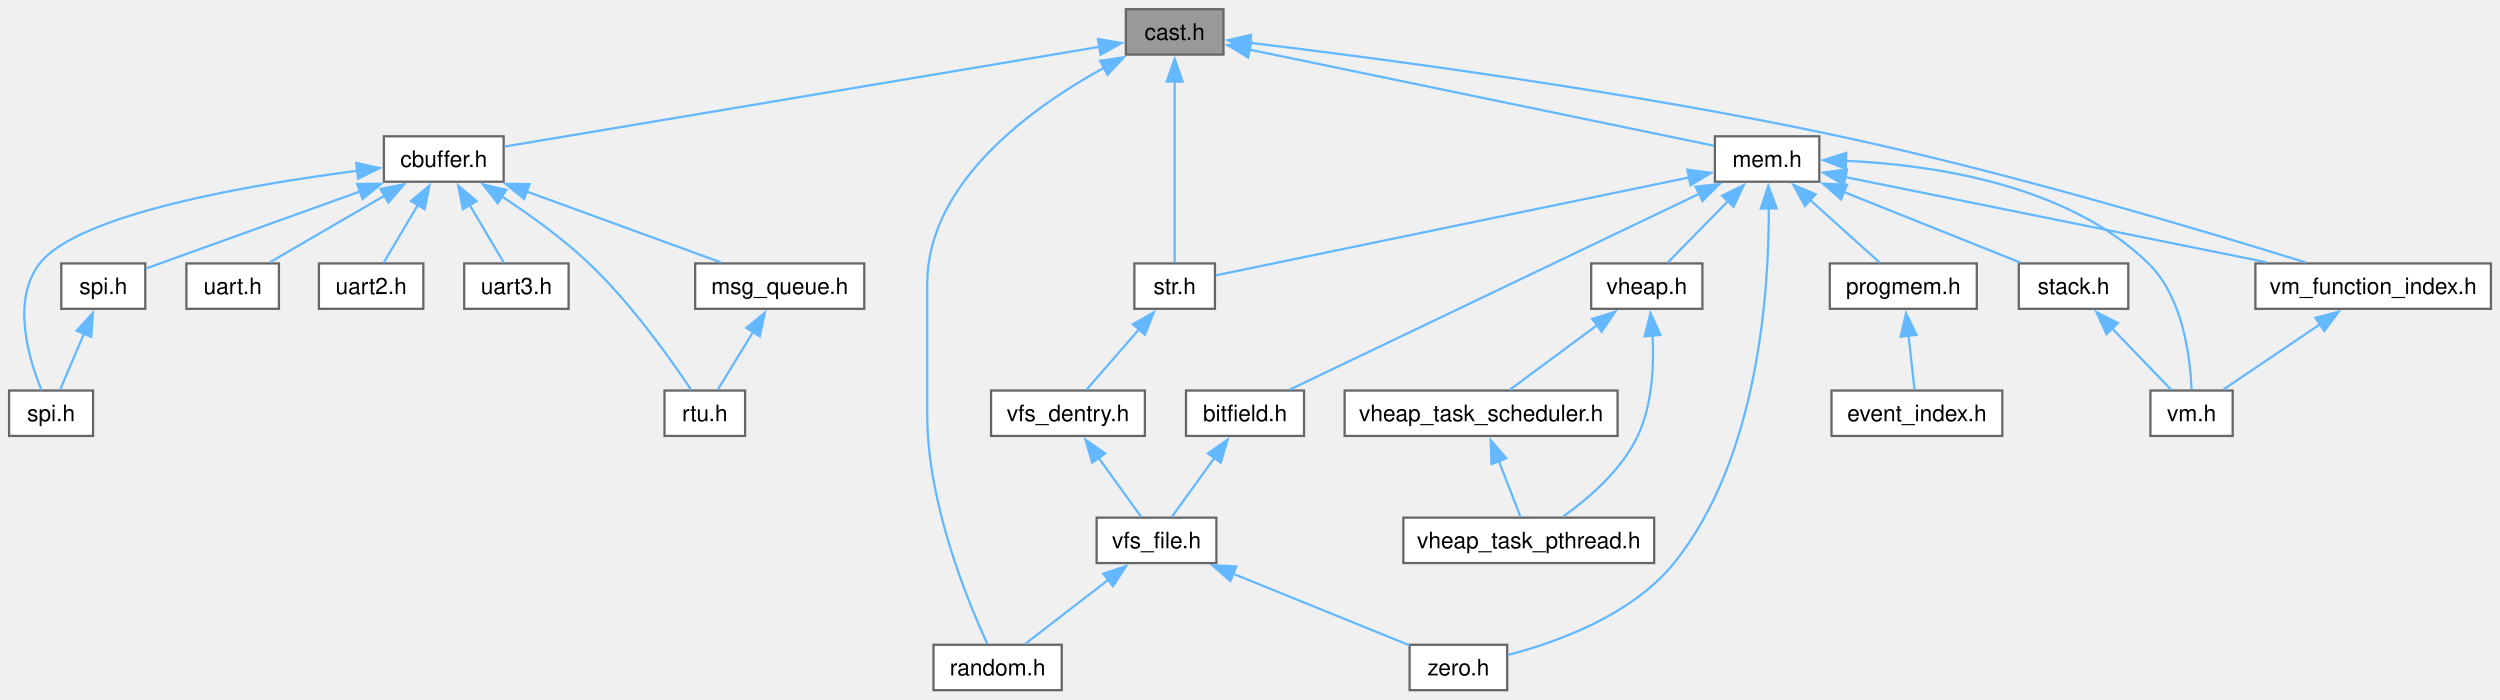
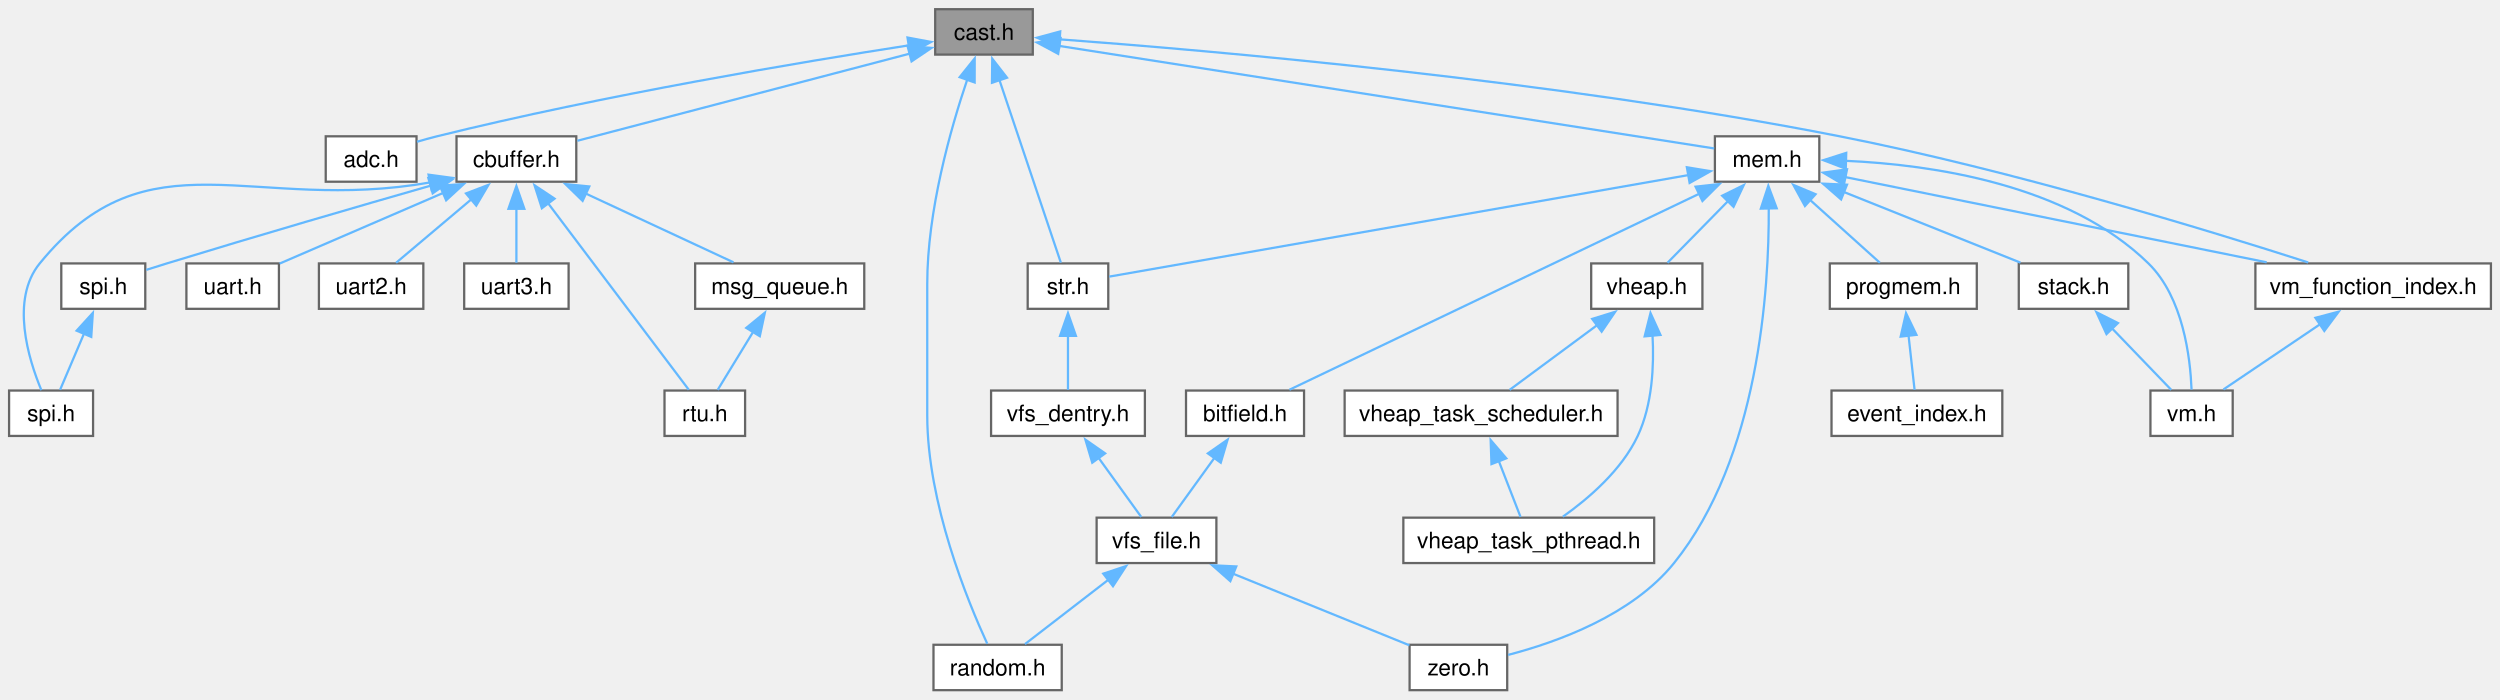
<svg xmlns="http://www.w3.org/2000/svg" xmlns:xlink="http://www.w3.org/1999/xlink" width="1101pt" height="308pt" viewBox="0.00 0.00 1101.38 308.00">
  <g id="graph0" class="graph" transform="scale(1 1) rotate(0) translate(4 304)">
    <g id="Node000001" class="node">
      <g id="a_Node000001">
        <a xlink:title=" ">
-           <polygon fill="#999999" stroke="#666666" points="535,-300 492,-300 492,-280 535,-280 535,-300" />
-           <text text-anchor="middle" x="513.5" y="-286.5" font-family="Helvetica,sans-Serif" font-size="10.00">cast.h</text>
+           <polygon fill="#999999" stroke="#666666" points="451,-300 408,-300 408,-280 451,-280 451,-300" />
+           <text text-anchor="middle" x="429.5" y="-286.5" font-family="Helvetica,sans-Serif" font-size="10.00">cast.h</text>
        </a>
      </g>
    </g>
    <g id="Node000002" class="node">
      <g id="a_Node000002">
-         <a xlink:href="cbuffer_8h.html" target="_top" xlink:title=" ">
-           <polygon fill="white" stroke="#666666" points="217.88,-244 165.12,-244 165.12,-224 217.88,-224 217.88,-244" />
-           <text text-anchor="middle" x="191.5" y="-230.5" font-family="Helvetica,sans-Serif" font-size="10.00">cbuffer.h</text>
+         <a xlink:href="adc_8h.html" target="_top" xlink:title=" ">
+           <polygon fill="white" stroke="#666666" points="179.5,-244 139.5,-244 139.5,-224 179.5,-224 179.5,-244" />
+           <text text-anchor="middle" x="159.5" y="-230.5" font-family="Helvetica,sans-Serif" font-size="10.00">adc.h</text>
        </a>
      </g>
    </g>
    <g id="edge1_Node000001_Node000002" class="edge">
      <g id="a_edge1_Node000001_Node000002">
        <a xlink:title=" ">
-           <path fill="none" stroke="#63b8ff" d="M480.61,-283.48C416.73,-272.77 276.98,-249.34 218.29,-239.49" />
-           <polygon fill="#63b8ff" stroke="#63b8ff" points="479.69,-286.88 490.13,-285.08 480.84,-279.97 479.69,-286.88" />
-         </a>
-       </g>
-     </g>
-     <g id="Node000010" class="node">
-       <g id="a_Node000010">
+           <path fill="none" stroke="#63b8ff" d="M396.5,-284.09C349.83,-276.85 262.04,-262.21 188.5,-244 185.63,-243.29 182.63,-242.46 179.7,-241.6" />
+           <polygon fill="#63b8ff" stroke="#63b8ff" points="395.8,-287.52 406.22,-285.57 396.86,-280.6 395.8,-287.52" />
+         </a>
+       </g>
+     </g>
+     <g id="Node000003" class="node">
+       <g id="a_Node000003">
+         <a xlink:href="cbuffer_8h.html" target="_top" xlink:title=" ">
+           <polygon fill="white" stroke="#666666" points="249.88,-244 197.12,-244 197.12,-224 249.88,-224 249.88,-244" />
+           <text text-anchor="middle" x="223.5" y="-230.5" font-family="Helvetica,sans-Serif" font-size="10.00">cbuffer.h</text>
+         </a>
+       </g>
+     </g>
+     <g id="edge2_Node000001_Node000003" class="edge">
+       <g id="a_edge2_Node000001_Node000003">
+         <a xlink:title=" ">
+           <path fill="none" stroke="#63b8ff" d="M396.96,-280.47C356.46,-269.85 288.03,-251.91 250.36,-242.04" />
+           <polygon fill="#63b8ff" stroke="#63b8ff" points="395.82,-283.79 406.38,-282.94 397.59,-277.02 395.82,-283.79" />
+         </a>
+       </g>
+     </g>
+     <g id="Node000011" class="node">
+       <g id="a_Node000011">
        <a xlink:href="mem_8h.html" target="_top" xlink:title=" ">
          <polygon fill="white" stroke="#666666" points="797.5,-244 751.5,-244 751.5,-224 797.5,-224 797.5,-244" />
          <text text-anchor="middle" x="774.5" y="-230.5" font-family="Helvetica,sans-Serif" font-size="10.00">mem.h</text>
        </a>
      </g>
    </g>
-     <g id="edge11_Node000001_Node000010" class="edge">
-       <g id="a_edge11_Node000001_Node000010">
-         <a xlink:title=" ">
-           <path fill="none" stroke="#63b8ff" d="M546.53,-282.17C600.07,-271.09 704.49,-249.48 751.08,-239.85" />
-           <polygon fill="#63b8ff" stroke="#63b8ff" points="545.87,-278.73 536.79,-284.18 547.29,-285.58 545.87,-278.73" />
-         </a>
-       </g>
-     </g>
-     <g id="Node000013" class="node">
-       <g id="a_Node000013">
+     <g id="edge12_Node000001_Node000011" class="edge">
+       <g id="a_edge12_Node000001_Node000011">
+         <a xlink:title=" ">
+           <path fill="none" stroke="#63b8ff" d="M462.43,-283.85C531.75,-273 691.25,-248.03 751.18,-238.65" />
+           <polygon fill="#63b8ff" stroke="#63b8ff" points="462.18,-280.34 452.84,-285.35 463.26,-287.26 462.18,-280.34" />
+         </a>
+       </g>
+     </g>
+     <g id="Node000014" class="node">
+       <g id="a_Node000014">
        <a xlink:href="random_8h.html" target="_top" xlink:title=" ">
          <polygon fill="white" stroke="#666666" points="463.75,-20 407.25,-20 407.25,0 463.75,0 463.75,-20" />
          <text text-anchor="middle" x="435.5" y="-6.5" font-family="Helvetica,sans-Serif" font-size="10.00">random.h</text>
        </a>
      </g>
    </g>
-     <g id="edge31_Node000001_Node000013" class="edge">
-       <g id="a_edge31_Node000001_Node000013">
-         <a xlink:title=" ">
-           <path fill="none" stroke="#63b8ff" d="M482.57,-274.33C450.35,-256.64 404.5,-223.64 404.5,-179 404.5,-179 404.5,-179 404.5,-121 404.5,-82.51 422.3,-39.18 430.93,-20.46" />
-           <polygon fill="#63b8ff" stroke="#63b8ff" points="480.66,-277.28 491.14,-278.83 483.91,-271.08 480.66,-277.28" />
-         </a>
-       </g>
-     </g>
-     <g id="Node000019" class="node">
-       <g id="a_Node000019">
+     <g id="edge32_Node000001_Node000014" class="edge">
+       <g id="a_edge32_Node000001_Node000014">
+         <a xlink:title=" ">
+           <path fill="none" stroke="#63b8ff" d="M422.1,-268.94C414.73,-247.13 404.5,-211.07 404.5,-179 404.5,-179 404.5,-179 404.5,-121 404.5,-82.51 422.3,-39.18 430.93,-20.46" />
+           <polygon fill="#63b8ff" stroke="#63b8ff" points="418.78,-270.05 425.41,-278.32 425.38,-267.72 418.78,-270.05" />
+         </a>
+       </g>
+     </g>
+     <g id="Node000020" class="node">
+       <g id="a_Node000020">
        <a xlink:href="str_8h.html" target="_top" xlink:title=" ">
-           <polygon fill="white" stroke="#666666" points="531.25,-188 495.75,-188 495.75,-168 531.25,-168 531.25,-188" />
-           <text text-anchor="middle" x="513.5" y="-174.5" font-family="Helvetica,sans-Serif" font-size="10.00">str.h</text>
-         </a>
-       </g>
-     </g>
-     <g id="edge32_Node000001_Node000019" class="edge">
-       <g id="a_edge32_Node000001_Node000019">
-         <a xlink:title=" ">
-           <path fill="none" stroke="#63b8ff" d="M513.5,-268.31C513.5,-244.36 513.5,-205.95 513.5,-188.35" />
-           <polygon fill="#63b8ff" stroke="#63b8ff" points="510,-268.11 513.5,-278.11 517,-268.11 510,-268.11" />
-         </a>
-       </g>
-     </g>
-     <g id="Node000024" class="node">
-       <g id="a_Node000024">
+           <polygon fill="white" stroke="#666666" points="484.25,-188 448.75,-188 448.75,-168 484.25,-168 484.25,-188" />
+           <text text-anchor="middle" x="466.5" y="-174.5" font-family="Helvetica,sans-Serif" font-size="10.00">str.h</text>
+         </a>
+       </g>
+     </g>
+     <g id="edge33_Node000001_Node000020" class="edge">
+       <g id="a_edge33_Node000001_Node000020">
+         <a xlink:title=" ">
+           <path fill="none" stroke="#63b8ff" d="M436.24,-268.97C444.28,-245.07 457.38,-206.11 463.35,-188.35" />
+           <polygon fill="#63b8ff" stroke="#63b8ff" points="433.01,-267.59 433.14,-278.19 439.64,-269.82 433.01,-267.59" />
+         </a>
+       </g>
+     </g>
+     <g id="Node000025" class="node">
+       <g id="a_Node000025">
        <a xlink:href="vm__function__index_8h.html" target="_top" xlink:title=" ">
          <polygon fill="white" stroke="#666666" points="1093.38,-188 989.62,-188 989.62,-168 1093.38,-168 1093.38,-188" />
          <text text-anchor="middle" x="1041.5" y="-174.5" font-family="Helvetica,sans-Serif" font-size="10.00">vm_function_index.h</text>
        </a>
      </g>
    </g>
-     <g id="edge33_Node000001_Node000024" class="edge">
-       <g id="a_edge33_Node000001_Node000024">
-         <a xlink:title=" ">
-           <path fill="none" stroke="#63b8ff" d="M546.71,-285.19C601.28,-278.64 713.17,-264 806.5,-244 881.21,-227.99 967.39,-202.24 1011.73,-188.45" />
-           <polygon fill="#63b8ff" stroke="#63b8ff" points="546.37,-281.71 536.85,-286.36 547.19,-288.66 546.37,-281.71" />
-         </a>
-       </g>
-     </g>
-     <g id="Node000003" class="node">
-       <g id="a_Node000003">
+     <g id="edge34_Node000001_Node000025" class="edge">
+       <g id="a_edge34_Node000001_Node000025">
+         <a xlink:title=" ">
+           <path fill="none" stroke="#63b8ff" d="M462.64,-286.74C528.6,-281.86 680.77,-268.74 806.5,-244 882.09,-229.12 968.98,-202.55 1012.89,-188.42" />
+           <polygon fill="#63b8ff" stroke="#63b8ff" points="462.59,-283.23 452.86,-287.44 463.09,-290.21 462.59,-283.23" />
+         </a>
+       </g>
+     </g>
+     <g id="Node000004" class="node">
+       <g id="a_Node000004">
        <a xlink:href="msg__queue_8h.html" target="_top" xlink:title=" ">
          <polygon fill="white" stroke="#666666" points="376.75,-188 302.25,-188 302.25,-168 376.75,-168 376.75,-188" />
          <text text-anchor="middle" x="339.5" y="-174.5" font-family="Helvetica,sans-Serif" font-size="10.00">msg_queue.h</text>
        </a>
      </g>
    </g>
-     <g id="edge2_Node000002_Node000003" class="edge">
-       <g id="a_edge2_Node000002_Node000003">
-         <a xlink:title=" ">
-           <path fill="none" stroke="#63b8ff" d="M228.06,-219.66C254.58,-209.98 289.83,-197.12 313.52,-188.48" />
-           <polygon fill="#63b8ff" stroke="#63b8ff" points="226.9,-216.36 218.7,-223.08 229.3,-222.94 226.9,-216.36" />
-         </a>
-       </g>
-     </g>
-     <g id="Node000004" class="node">
-       <g id="a_Node000004">
+     <g id="edge3_Node000003_Node000004" class="edge">
+       <g id="a_edge3_Node000003_Node000004">
+         <a xlink:title=" ">
+           <path fill="none" stroke="#63b8ff" d="M254.12,-218.75C274.66,-209.18 301.15,-196.85 319.14,-188.48" />
+           <polygon fill="#63b8ff" stroke="#63b8ff" points="252.67,-215.56 245.08,-222.96 255.62,-221.91 252.67,-215.56" />
+         </a>
+       </g>
+     </g>
+     <g id="Node000005" class="node">
+       <g id="a_Node000005">
        <a xlink:href="rtu_8h.html" target="_top" xlink:title=" ">
          <polygon fill="white" stroke="#666666" points="324.25,-132 288.75,-132 288.75,-112 324.25,-112 324.25,-132" />
          <text text-anchor="middle" x="306.5" y="-118.5" font-family="Helvetica,sans-Serif" font-size="10.00">rtu.h</text>
        </a>
      </g>
    </g>
-     <g id="edge4_Node000002_Node000004" class="edge">
-       <g id="a_edge4_Node000002_Node000004">
-         <a xlink:title=" ">
-           <path fill="none" stroke="#63b8ff" d="M217.12,-217.48C229.38,-209.45 243.88,-199.03 255.5,-188 274.23,-170.23 291.83,-145.31 300.64,-132.09" />
-           <polygon fill="#63b8ff" stroke="#63b8ff" points="215.29,-214.49 208.74,-222.81 219.05,-220.4 215.29,-214.49" />
-         </a>
-       </g>
-     </g>
-     <g id="Node000005" class="node">
-       <g id="a_Node000005">
+     <g id="edge5_Node000003_Node000005" class="edge">
+       <g id="a_edge5_Node000003_Node000005">
+         <a xlink:title=" ">
+           <path fill="none" stroke="#63b8ff" d="M237.4,-214.58C255.3,-190.86 285.74,-150.52 299.44,-132.35" />
+           <polygon fill="#63b8ff" stroke="#63b8ff" points="234.72,-212.32 231.49,-222.41 240.31,-216.54 234.72,-212.32" />
+         </a>
+       </g>
+     </g>
+     <g id="Node000006" class="node">
+       <g id="a_Node000006">
        <a xlink:href="avr_2spi_2spi_8h.html" target="_top" xlink:title=" ">
          <polygon fill="white" stroke="#666666" points="37,-132 0,-132 0,-112 37,-112 37,-132" />
          <text text-anchor="middle" x="18.5" y="-118.5" font-family="Helvetica,sans-Serif" font-size="10.00">spi.h</text>
        </a>
      </g>
    </g>
-     <g id="edge5_Node000002_Node000005" class="edge">
-       <g id="a_edge5_Node000002_Node000005">
-         <a xlink:title=" ">
-           <path fill="none" stroke="#63b8ff" d="M153.47,-228.82C106.45,-222.77 30.52,-209.85 13.5,-188 0.84,-171.75 8.71,-145.75 14.32,-132.08" />
-           <polygon fill="#63b8ff" stroke="#63b8ff" points="152.9,-232.27 163.25,-230.02 153.75,-225.33 152.9,-232.27" />
-         </a>
-       </g>
-     </g>
-     <g id="Node000006" class="node">
-       <g id="a_Node000006">
+     <g id="edge6_Node000003_Node000006" class="edge">
+       <g id="a_edge6_Node000003_Node000006">
+         <a xlink:title=" ">
+           <path fill="none" stroke="#63b8ff" d="M185.95,-223.76C107.05,-209.65 61.52,-246.9 13.5,-188 0.48,-172.03 8.5,-145.92 14.23,-132.15" />
+           <polygon fill="#63b8ff" stroke="#63b8ff" points="184.8,-227.1 195.3,-225.68 186.21,-220.24 184.8,-227.1" />
+         </a>
+       </g>
+     </g>
+     <g id="Node000007" class="node">
+       <g id="a_Node000007">
        <a xlink:href="spi_2spi_8h.html" target="_top" xlink:title=" ">
          <polygon fill="white" stroke="#666666" points="60,-188 23,-188 23,-168 60,-168 60,-188" />
          <text text-anchor="middle" x="41.5" y="-174.5" font-family="Helvetica,sans-Serif" font-size="10.00">spi.h</text>
        </a>
      </g>
    </g>
-     <g id="edge6_Node000002_Node000006" class="edge">
-       <g id="a_edge6_Node000002_Node000006">
-         <a xlink:title=" ">
-           <path fill="none" stroke="#63b8ff" d="M154.9,-219.82C124.96,-209.04 83.83,-194.24 60.22,-185.74" />
-           <polygon fill="#63b8ff" stroke="#63b8ff" points="153.35,-222.99 163.95,-223.08 155.72,-216.4 153.35,-222.99" />
-         </a>
-       </g>
-     </g>
-     <g id="Node000007" class="node">
-       <g id="a_Node000007">
+     <g id="edge7_Node000003_Node000007" class="edge">
+       <g id="a_edge7_Node000003_Node000007">
+         <a xlink:title=" ">
+           <path fill="none" stroke="#63b8ff" d="M185.91,-222.32C154.67,-213.37 109.11,-200.15 69.5,-188 66.57,-187.1 63.48,-186.13 60.46,-185.17" />
+           <polygon fill="#63b8ff" stroke="#63b8ff" points="184.7,-225.61 195.27,-225 186.62,-218.88 184.7,-225.61" />
+         </a>
+       </g>
+     </g>
+     <g id="Node000008" class="node">
+       <g id="a_Node000008">
        <a xlink:href="uart_2uart_8h.html" target="_top" xlink:title=" ">
          <polygon fill="white" stroke="#666666" points="118.88,-188 78.12,-188 78.12,-168 118.88,-168 118.88,-188" />
          <text text-anchor="middle" x="98.5" y="-174.5" font-family="Helvetica,sans-Serif" font-size="10.00">uart.h</text>
        </a>
      </g>
    </g>
-     <g id="edge8_Node000002_Node000007" class="edge">
-       <g id="a_edge8_Node000002_Node000007">
-         <a xlink:title=" ">
-           <path fill="none" stroke="#63b8ff" d="M165.8,-218.08C149.51,-208.62 128.91,-196.66 114.83,-188.48" />
-           <polygon fill="#63b8ff" stroke="#63b8ff" points="163.59,-220.84 173.99,-222.83 167.1,-214.79 163.59,-220.84" />
-         </a>
-       </g>
-     </g>
-     <g id="Node000008" class="node">
-       <g id="a_Node000008">
+     <g id="edge9_Node000003_Node000008" class="edge">
+       <g id="a_edge9_Node000003_Node000008">
+         <a xlink:title=" ">
+           <path fill="none" stroke="#63b8ff" d="M191.22,-219.05C168.51,-209.24 138.79,-196.4 119.19,-187.94" />
+           <polygon fill="#63b8ff" stroke="#63b8ff" points="189.77,-222.24 200.34,-222.99 192.55,-215.81 189.77,-222.24" />
+         </a>
+       </g>
+     </g>
+     <g id="Node000009" class="node">
+       <g id="a_Node000009">
        <a xlink:href="uart2_8h.html" target="_top" xlink:title=" ">
          <polygon fill="white" stroke="#666666" points="182.5,-188 136.5,-188 136.5,-168 182.5,-168 182.5,-188" />
          <text text-anchor="middle" x="159.5" y="-174.5" font-family="Helvetica,sans-Serif" font-size="10.00">uart2.h</text>
        </a>
      </g>
    </g>
-     <g id="edge9_Node000002_Node000008" class="edge">
-       <g id="a_edge9_Node000002_Node000008">
-         <a xlink:title=" ">
-           <path fill="none" stroke="#63b8ff" d="M180.16,-213.87C175.02,-205.19 169.17,-195.32 165.01,-188.3" />
-           <polygon fill="#63b8ff" stroke="#63b8ff" points="177.05,-215.47 185.15,-222.29 183.07,-211.9 177.05,-215.47" />
-         </a>
-       </g>
-     </g>
-     <g id="Node000009" class="node">
-       <g id="a_Node000009">
+     <g id="edge10_Node000003_Node000009" class="edge">
+       <g id="a_edge10_Node000003_Node000009">
+         <a xlink:title=" ">
+           <path fill="none" stroke="#63b8ff" d="M203.83,-216.4C192.88,-207.17 179.66,-196.01 170.52,-188.3" />
+           <polygon fill="#63b8ff" stroke="#63b8ff" points="201.3,-218.84 211.2,-222.62 205.81,-213.49 201.3,-218.84" />
+         </a>
+       </g>
+     </g>
+     <g id="Node000010" class="node">
+       <g id="a_Node000010">
        <a xlink:href="uart3_8h.html" target="_top" xlink:title=" ">
          <polygon fill="white" stroke="#666666" points="246.5,-188 200.5,-188 200.5,-168 246.5,-168 246.5,-188" />
          <text text-anchor="middle" x="223.5" y="-174.5" font-family="Helvetica,sans-Serif" font-size="10.00">uart3.h</text>
        </a>
      </g>
    </g>
-     <g id="edge10_Node000002_Node000009" class="edge">
-       <g id="a_edge10_Node000002_Node000009">
-         <a xlink:title=" ">
-           <path fill="none" stroke="#63b8ff" d="M202.84,-213.87C207.98,-205.19 213.83,-195.32 217.99,-188.3" />
-           <polygon fill="#63b8ff" stroke="#63b8ff" points="199.93,-211.9 197.85,-222.29 205.95,-215.47 199.93,-211.9" />
-         </a>
-       </g>
-     </g>
-     <g id="edge3_Node000003_Node000004" class="edge">
-       <g id="a_edge3_Node000003_Node000004">
+     <g id="edge11_Node000003_Node000010" class="edge">
+       <g id="a_edge11_Node000003_Node000010">
+         <a xlink:title=" ">
+           <path fill="none" stroke="#63b8ff" d="M223.5,-212.13C223.5,-203.9 223.5,-194.85 223.5,-188.3" />
+           <polygon fill="#63b8ff" stroke="#63b8ff" points="220,-212.08 223.5,-222.08 227,-212.08 220,-212.08" />
+         </a>
+       </g>
+     </g>
+     <g id="edge4_Node000004_Node000005" class="edge">
+       <g id="a_edge4_Node000004_Node000005">
        <a xlink:title=" ">
          <path fill="none" stroke="#63b8ff" d="M327.81,-157.87C322.5,-149.19 316.47,-139.32 312.18,-132.3" />
          <polygon fill="#63b8ff" stroke="#63b8ff" points="324.76,-159.59 332.96,-166.3 330.73,-155.94 324.76,-159.59" />
        </a>
      </g>
    </g>
-     <g id="edge7_Node000006_Node000005" class="edge">
-       <g id="a_edge7_Node000006_Node000005">
+     <g id="edge8_Node000007_Node000006" class="edge">
+       <g id="a_edge8_Node000007_Node000006">
        <a xlink:title=" ">
          <path fill="none" stroke="#63b8ff" d="M32.98,-157C29.38,-148.54 25.35,-139.08 22.46,-132.3" />
          <polygon fill="#63b8ff" stroke="#63b8ff" points="29.76,-158.37 36.9,-166.2 36.2,-155.63 29.76,-158.37" />
        </a>
      </g>
    </g>
-     <g id="Node000011" class="node">
-       <g id="a_Node000011">
+     <g id="Node000012" class="node">
+       <g id="a_Node000012">
        <a xlink:href="bitfield_8h.html" target="_top" xlink:title=" ">
          <polygon fill="white" stroke="#666666" points="570.5,-132 518.5,-132 518.5,-112 570.5,-112 570.5,-132" />
          <text text-anchor="middle" x="544.5" y="-118.5" font-family="Helvetica,sans-Serif" font-size="10.00">bitfield.h</text>
        </a>
      </g>
    </g>
-     <g id="edge12_Node000010_Node000011" class="edge">
-       <g id="a_edge12_Node000010_Node000011">
+     <g id="edge13_Node000011_Node000012" class="edge">
+       <g id="a_edge13_Node000011_Node000012">
        <a xlink:title=" ">
          <path fill="none" stroke="#63b8ff" d="M744.57,-218.68C696.73,-195.8 604.33,-151.61 564.06,-132.35" />
          <polygon fill="#63b8ff" stroke="#63b8ff" points="742.99,-221.81 753.52,-222.97 746.01,-215.5 742.99,-221.81" />
        </a>
      </g>
    </g>
-     <g id="Node000014" class="node">
-       <g id="a_Node000014">
+     <g id="Node000015" class="node">
+       <g id="a_Node000015">
        <a xlink:href="zero_8h.html" target="_top" xlink:title=" ">
          <polygon fill="white" stroke="#666666" points="660,-20 617,-20 617,0 660,0 660,-20" />
          <text text-anchor="middle" x="638.5" y="-6.5" font-family="Helvetica,sans-Serif" font-size="10.00">zero.h</text>
        </a>
      </g>
    </g>
-     <g id="edge30_Node000010_Node000014" class="edge">
-       <g id="a_edge30_Node000010_Node000014">
+     <g id="edge31_Node000011_Node000015" class="edge">
+       <g id="a_edge31_Node000011_Node000015">
        <a xlink:title=" ">
          <path fill="none" stroke="#63b8ff" d="M775.23,-212.41C775.41,-176.63 770.86,-102.38 733.5,-56 715.07,-33.12 682.25,-21.22 660.42,-15.54" />
          <polygon fill="#63b8ff" stroke="#63b8ff" points="771.73,-212.14 775.03,-222.21 778.73,-212.29 771.73,-212.14" />
        </a>
      </g>
    </g>
-     <g id="Node000015" class="node">
-       <g id="a_Node000015">
+     <g id="Node000016" class="node">
+       <g id="a_Node000016">
        <a xlink:href="progmem_8h.html" target="_top" xlink:title=" ">
          <polygon fill="white" stroke="#666666" points="866.88,-188 802.12,-188 802.12,-168 866.88,-168 866.88,-188" />
          <text text-anchor="middle" x="834.5" y="-174.5" font-family="Helvetica,sans-Serif" font-size="10.00">progmem.h</text>
        </a>
      </g>
    </g>
-     <g id="edge16_Node000010_Node000015" class="edge">
-       <g id="a_edge16_Node000010_Node000015">
+     <g id="edge17_Node000011_Node000016" class="edge">
+       <g id="a_edge17_Node000011_Node000016">
        <a xlink:title=" ">
          <path fill="none" stroke="#63b8ff" d="M793.25,-216.13C803.45,-206.94 815.69,-195.93 824.17,-188.3" />
          <polygon fill="#63b8ff" stroke="#63b8ff" points="791.17,-213.29 786.08,-222.58 795.85,-218.49 791.17,-213.29" />
        </a>
      </g>
    </g>
-     <g id="Node000017" class="node">
-       <g id="a_Node000017">
+     <g id="Node000018" class="node">
+       <g id="a_Node000018">
        <a xlink:href="stack_8h.html" target="_top" xlink:title=" ">
          <polygon fill="white" stroke="#666666" points="933.62,-188 885.38,-188 885.38,-168 933.62,-168 933.62,-188" />
          <text text-anchor="middle" x="909.5" y="-174.5" font-family="Helvetica,sans-Serif" font-size="10.00">stack.h</text>
        </a>
      </g>
    </g>
-     <g id="edge18_Node000010_Node000017" class="edge">
-       <g id="a_edge18_Node000010_Node000017">
+     <g id="edge19_Node000011_Node000018" class="edge">
+       <g id="a_edge19_Node000011_Node000018">
        <a xlink:title=" ">
          <path fill="none" stroke="#63b8ff" d="M808.24,-219.5C832.52,-209.79 864.65,-196.94 886.14,-188.34" />
          <polygon fill="#63b8ff" stroke="#63b8ff" points="807.1,-216.19 799.11,-223.15 809.7,-222.69 807.1,-216.19" />
        </a>
      </g>
    </g>
-     <g id="Node000018" class="node">
-       <g id="a_Node000018">
+     <g id="Node000019" class="node">
+       <g id="a_Node000019">
        <a xlink:href="vm_8h.html" target="_top" xlink:title=" ">
          <polygon fill="white" stroke="#666666" points="979.62,-132 943.38,-132 943.38,-112 979.62,-112 979.62,-132" />
          <text text-anchor="middle" x="961.5" y="-118.5" font-family="Helvetica,sans-Serif" font-size="10.00">vm.h</text>
        </a>
      </g>
    </g>
-     <g id="edge27_Node000010_Node000018" class="edge">
-       <g id="a_edge27_Node000010_Node000018">
+     <g id="edge28_Node000011_Node000019" class="edge">
+       <g id="a_edge28_Node000011_Node000019">
        <a xlink:title=" ">
          <path fill="none" stroke="#63b8ff" d="M809.19,-233.2C846.96,-231.51 906.75,-222.95 942.5,-188 957.8,-173.04 960.95,-146.5 961.49,-132.4" />
          <polygon fill="#63b8ff" stroke="#63b8ff" points="809.16,-229.7 799.27,-233.49 809.37,-236.7 809.16,-229.7" />
        </a>
      </g>
    </g>
-     <g id="edge20_Node000010_Node000019" class="edge">
-       <g id="a_edge20_Node000010_Node000019">
-         <a xlink:title=" ">
-           <path fill="none" stroke="#63b8ff" d="M740.23,-225.91C684.17,-214.31 574.78,-191.68 531.63,-182.75" />
-           <polygon fill="#63b8ff" stroke="#63b8ff" points="739.35,-229.3 749.86,-227.9 740.77,-222.45 739.35,-229.3" />
-         </a>
-       </g>
-     </g>
-     <g id="Node000021" class="node">
-       <g id="a_Node000021">
+     <g id="edge21_Node000011_Node000020" class="edge">
+       <g id="a_edge21_Node000011_Node000020">
+         <a xlink:title=" ">
+           <path fill="none" stroke="#63b8ff" d="M739.77,-226.91C674.26,-215.43 534.56,-190.93 484.67,-182.19" />
+           <polygon fill="#63b8ff" stroke="#63b8ff" points="739.15,-230.36 749.61,-228.64 740.36,-223.46 739.15,-230.36" />
+         </a>
+       </g>
+     </g>
+     <g id="Node000022" class="node">
+       <g id="a_Node000022">
        <a xlink:href="vheap_8h.html" target="_top" xlink:title=" ">
          <polygon fill="white" stroke="#666666" points="746,-188 697,-188 697,-168 746,-168 746,-188" />
          <text text-anchor="middle" x="721.5" y="-174.5" font-family="Helvetica,sans-Serif" font-size="10.00">vheap.h</text>
        </a>
      </g>
    </g>
-     <g id="edge23_Node000010_Node000021" class="edge">
-       <g id="a_edge23_Node000010_Node000021">
+     <g id="edge24_Node000011_Node000022" class="edge">
+       <g id="a_edge24_Node000011_Node000022">
        <a xlink:title=" ">
          <path fill="none" stroke="#63b8ff" d="M757.39,-215.57C748.49,-206.5 737.97,-195.78 730.63,-188.3" />
          <polygon fill="#63b8ff" stroke="#63b8ff" points="754.71,-217.83 764.21,-222.51 759.7,-212.93 754.71,-217.83" />
        </a>
      </g>
    </g>
-     <g id="edge28_Node000010_Node000024" class="edge">
-       <g id="a_edge28_Node000010_Node000024">
+     <g id="edge29_Node000011_Node000025" class="edge">
+       <g id="a_edge29_Node000011_Node000025">
        <a xlink:title=" ">
          <path fill="none" stroke="#63b8ff" d="M808.89,-226.04C856.18,-216.48 941.47,-199.23 994.59,-188.49" />
          <polygon fill="#63b8ff" stroke="#63b8ff" points="808.32,-222.59 799.21,-228 809.71,-229.45 808.32,-222.59" />
        </a>
      </g>
    </g>
-     <g id="Node000012" class="node">
-       <g id="a_Node000012">
+     <g id="Node000013" class="node">
+       <g id="a_Node000013">
        <a xlink:href="vfs__file_8h.html" target="_top" xlink:title=" ">
          <polygon fill="white" stroke="#666666" points="531.88,-76 479.12,-76 479.12,-56 531.88,-56 531.88,-76" />
          <text text-anchor="middle" x="505.5" y="-62.5" font-family="Helvetica,sans-Serif" font-size="10.00">vfs_file.h</text>
        </a>
      </g>
    </g>
-     <g id="edge13_Node000011_Node000012" class="edge">
-       <g id="a_edge13_Node000011_Node000012">
+     <g id="edge14_Node000012_Node000013" class="edge">
+       <g id="a_edge14_Node000012_Node000013">
        <a xlink:title=" ">
          <path fill="none" stroke="#63b8ff" d="M531.09,-102.44C524.73,-93.62 517.39,-83.47 512.22,-76.3" />
          <polygon fill="#63b8ff" stroke="#63b8ff" points="528.13,-104.31 536.82,-110.37 533.8,-100.21 528.13,-104.31" />
        </a>
      </g>
    </g>
-     <g id="edge14_Node000012_Node000013" class="edge">
-       <g id="a_edge14_Node000012_Node000013">
+     <g id="edge15_Node000013_Node000014" class="edge">
+       <g id="a_edge15_Node000013_Node000014">
        <a xlink:title=" ">
          <path fill="none" stroke="#63b8ff" d="M484.34,-48.68C472.3,-39.39 457.65,-28.09 447.55,-20.3" />
          <polygon fill="#63b8ff" stroke="#63b8ff" points="482.05,-51.33 492.11,-54.67 486.33,-45.79 482.05,-51.33" />
        </a>
      </g>
    </g>
-     <g id="edge15_Node000012_Node000014" class="edge">
-       <g id="a_edge15_Node000012_Node000014">
+     <g id="edge16_Node000013_Node000015" class="edge">
+       <g id="a_edge16_Node000013_Node000015">
        <a xlink:title=" ">
          <path fill="none" stroke="#63b8ff" d="M539.26,-51.29C563.66,-41.38 595.91,-28.29 616.92,-19.76" />
          <polygon fill="#63b8ff" stroke="#63b8ff" points="538.02,-48.02 530.07,-55.02 540.65,-54.51 538.02,-48.02" />
        </a>
      </g>
    </g>
-     <g id="Node000016" class="node">
-       <g id="a_Node000016">
+     <g id="Node000017" class="node">
+       <g id="a_Node000017">
        <a xlink:href="event__index_8h.html" target="_top" xlink:title=" ">
          <polygon fill="white" stroke="#666666" points="878.12,-132 802.88,-132 802.88,-112 878.12,-112 878.12,-132" />
          <text text-anchor="middle" x="840.5" y="-118.5" font-family="Helvetica,sans-Serif" font-size="10.00">event_index.h</text>
        </a>
      </g>
    </g>
-     <g id="edge17_Node000015_Node000016" class="edge">
-       <g id="a_edge17_Node000015_Node000016">
+     <g id="edge18_Node000016_Node000017" class="edge">
+       <g id="a_edge18_Node000016_Node000017">
        <a xlink:title=" ">
          <path fill="none" stroke="#63b8ff" d="M836.79,-156.43C837.71,-148.11 838.73,-138.93 839.47,-132.3" />
          <polygon fill="#63b8ff" stroke="#63b8ff" points="833.34,-155.76 835.71,-166.09 840.3,-156.54 833.34,-155.76" />
        </a>
      </g>
    </g>
-     <g id="edge19_Node000017_Node000018" class="edge">
-       <g id="a_edge19_Node000017_Node000018">
+     <g id="edge20_Node000018_Node000019" class="edge">
+       <g id="a_edge20_Node000018_Node000019">
        <a xlink:title=" ">
          <path fill="none" stroke="#63b8ff" d="M926.29,-159.57C935.02,-150.5 945.34,-139.78 952.55,-132.3" />
          <polygon fill="#63b8ff" stroke="#63b8ff" points="924.02,-156.87 919.61,-166.5 929.07,-161.73 924.02,-156.87" />
        </a>
      </g>
    </g>
-     <g id="Node000020" class="node">
-       <g id="a_Node000020">
+     <g id="Node000021" class="node">
+       <g id="a_Node000021">
        <a xlink:href="vfs__dentry_8h.html" target="_top" xlink:title=" ">
          <polygon fill="white" stroke="#666666" points="500.38,-132 432.62,-132 432.62,-112 500.38,-112 500.38,-132" />
          <text text-anchor="middle" x="466.5" y="-118.5" font-family="Helvetica,sans-Serif" font-size="10.00">vfs_dentry.h</text>
        </a>
      </g>
    </g>
-     <g id="edge21_Node000019_Node000020" class="edge">
-       <g id="a_edge21_Node000019_Node000020">
-         <a xlink:title=" ">
-           <path fill="none" stroke="#63b8ff" d="M497.84,-159C490.05,-150.06 480.97,-139.62 474.59,-132.3" />
-           <polygon fill="#63b8ff" stroke="#63b8ff" points="495.11,-161.21 504.32,-166.45 500.39,-156.61 495.11,-161.21" />
-         </a>
-       </g>
-     </g>
-     <g id="edge22_Node000020_Node000012" class="edge">
-       <g id="a_edge22_Node000020_Node000012">
+     <g id="edge22_Node000020_Node000021" class="edge">
+       <g id="a_edge22_Node000020_Node000021">
+         <a xlink:title=" ">
+           <path fill="none" stroke="#63b8ff" d="M466.5,-156.13C466.5,-147.9 466.5,-138.85 466.5,-132.3" />
+           <polygon fill="#63b8ff" stroke="#63b8ff" points="463,-156.08 466.5,-166.08 470,-156.08 463,-156.08" />
+         </a>
+       </g>
+     </g>
+     <g id="edge23_Node000021_Node000013" class="edge">
+       <g id="a_edge23_Node000021_Node000013">
        <a xlink:title=" ">
          <path fill="none" stroke="#63b8ff" d="M479.91,-102.44C486.27,-93.62 493.61,-83.47 498.78,-76.3" />
          <polygon fill="#63b8ff" stroke="#63b8ff" points="477.2,-100.21 474.18,-110.37 482.87,-104.31 477.2,-100.21" />
        </a>
      </g>
    </g>
-     <g id="Node000022" class="node">
-       <g id="a_Node000022">
+     <g id="Node000023" class="node">
+       <g id="a_Node000023">
        <a xlink:href="vheap__task__pthread_8h.html" target="_top" xlink:title=" ">
          <polygon fill="white" stroke="#666666" points="724.75,-76 614.25,-76 614.25,-56 724.75,-56 724.75,-76" />
          <text text-anchor="middle" x="669.5" y="-62.5" font-family="Helvetica,sans-Serif" font-size="10.00">vheap_task_pthread.h</text>
        </a>
      </g>
    </g>
-     <g id="edge24_Node000021_Node000022" class="edge">
-       <g id="a_edge24_Node000021_Node000022">
+     <g id="edge25_Node000022_Node000023" class="edge">
+       <g id="a_edge25_Node000022_Node000023">
        <a xlink:title=" ">
          <path fill="none" stroke="#63b8ff" d="M724.02,-156.39C724.75,-143.1 723.99,-125.8 717.5,-112 710.4,-96.91 695.79,-84.39 684.54,-76.43" />
          <polygon fill="#63b8ff" stroke="#63b8ff" points="720.55,-155.86 723.13,-166.14 727.52,-156.5 720.55,-155.86" />
        </a>
      </g>
    </g>
-     <g id="Node000023" class="node">
-       <g id="a_Node000023">
+     <g id="Node000024" class="node">
+       <g id="a_Node000024">
        <a xlink:href="vheap__task__scheduler_8h.html" target="_top" xlink:title=" ">
          <polygon fill="white" stroke="#666666" points="708.62,-132 588.38,-132 588.38,-112 708.62,-112 708.62,-132" />
          <text text-anchor="middle" x="648.5" y="-118.5" font-family="Helvetica,sans-Serif" font-size="10.00">vheap_task_scheduler.h</text>
        </a>
      </g>
    </g>
-     <g id="edge25_Node000021_Node000023" class="edge">
-       <g id="a_edge25_Node000021_Node000023">
+     <g id="edge26_Node000022_Node000024" class="edge">
+       <g id="a_edge26_Node000022_Node000024">
        <a xlink:title=" ">
          <path fill="none" stroke="#63b8ff" d="M699.81,-160.95C687.18,-151.61 671.7,-140.16 661.07,-132.3" />
          <polygon fill="#63b8ff" stroke="#63b8ff" points="697.45,-163.56 707.57,-166.69 701.61,-157.93 697.45,-163.56" />
        </a>
      </g>
    </g>
-     <g id="edge26_Node000023_Node000022" class="edge">
-       <g id="a_edge26_Node000023_Node000022">
+     <g id="edge27_Node000024_Node000023" class="edge">
+       <g id="a_edge27_Node000024_Node000023">
        <a xlink:title=" ">
          <path fill="none" stroke="#63b8ff" d="M656.28,-101C659.57,-92.54 663.25,-83.08 665.88,-76.3" />
          <polygon fill="#63b8ff" stroke="#63b8ff" points="653.07,-99.59 652.71,-110.18 659.59,-102.13 653.07,-99.59" />
        </a>
      </g>
    </g>
-     <g id="edge29_Node000024_Node000018" class="edge">
-       <g id="a_edge29_Node000024_Node000018">
+     <g id="edge30_Node000025_Node000019" class="edge">
+       <g id="a_edge30_Node000025_Node000019">
        <a xlink:title=" ">
          <path fill="none" stroke="#63b8ff" d="M1018.2,-161.27C1004.38,-151.94 987.32,-140.43 975.54,-132.48" />
          <polygon fill="#63b8ff" stroke="#63b8ff" points="1016.06,-164.05 1026.31,-166.75 1019.98,-158.25 1016.06,-164.05" />
        </a>
      </g>
    </g>
  </g>
</svg>
